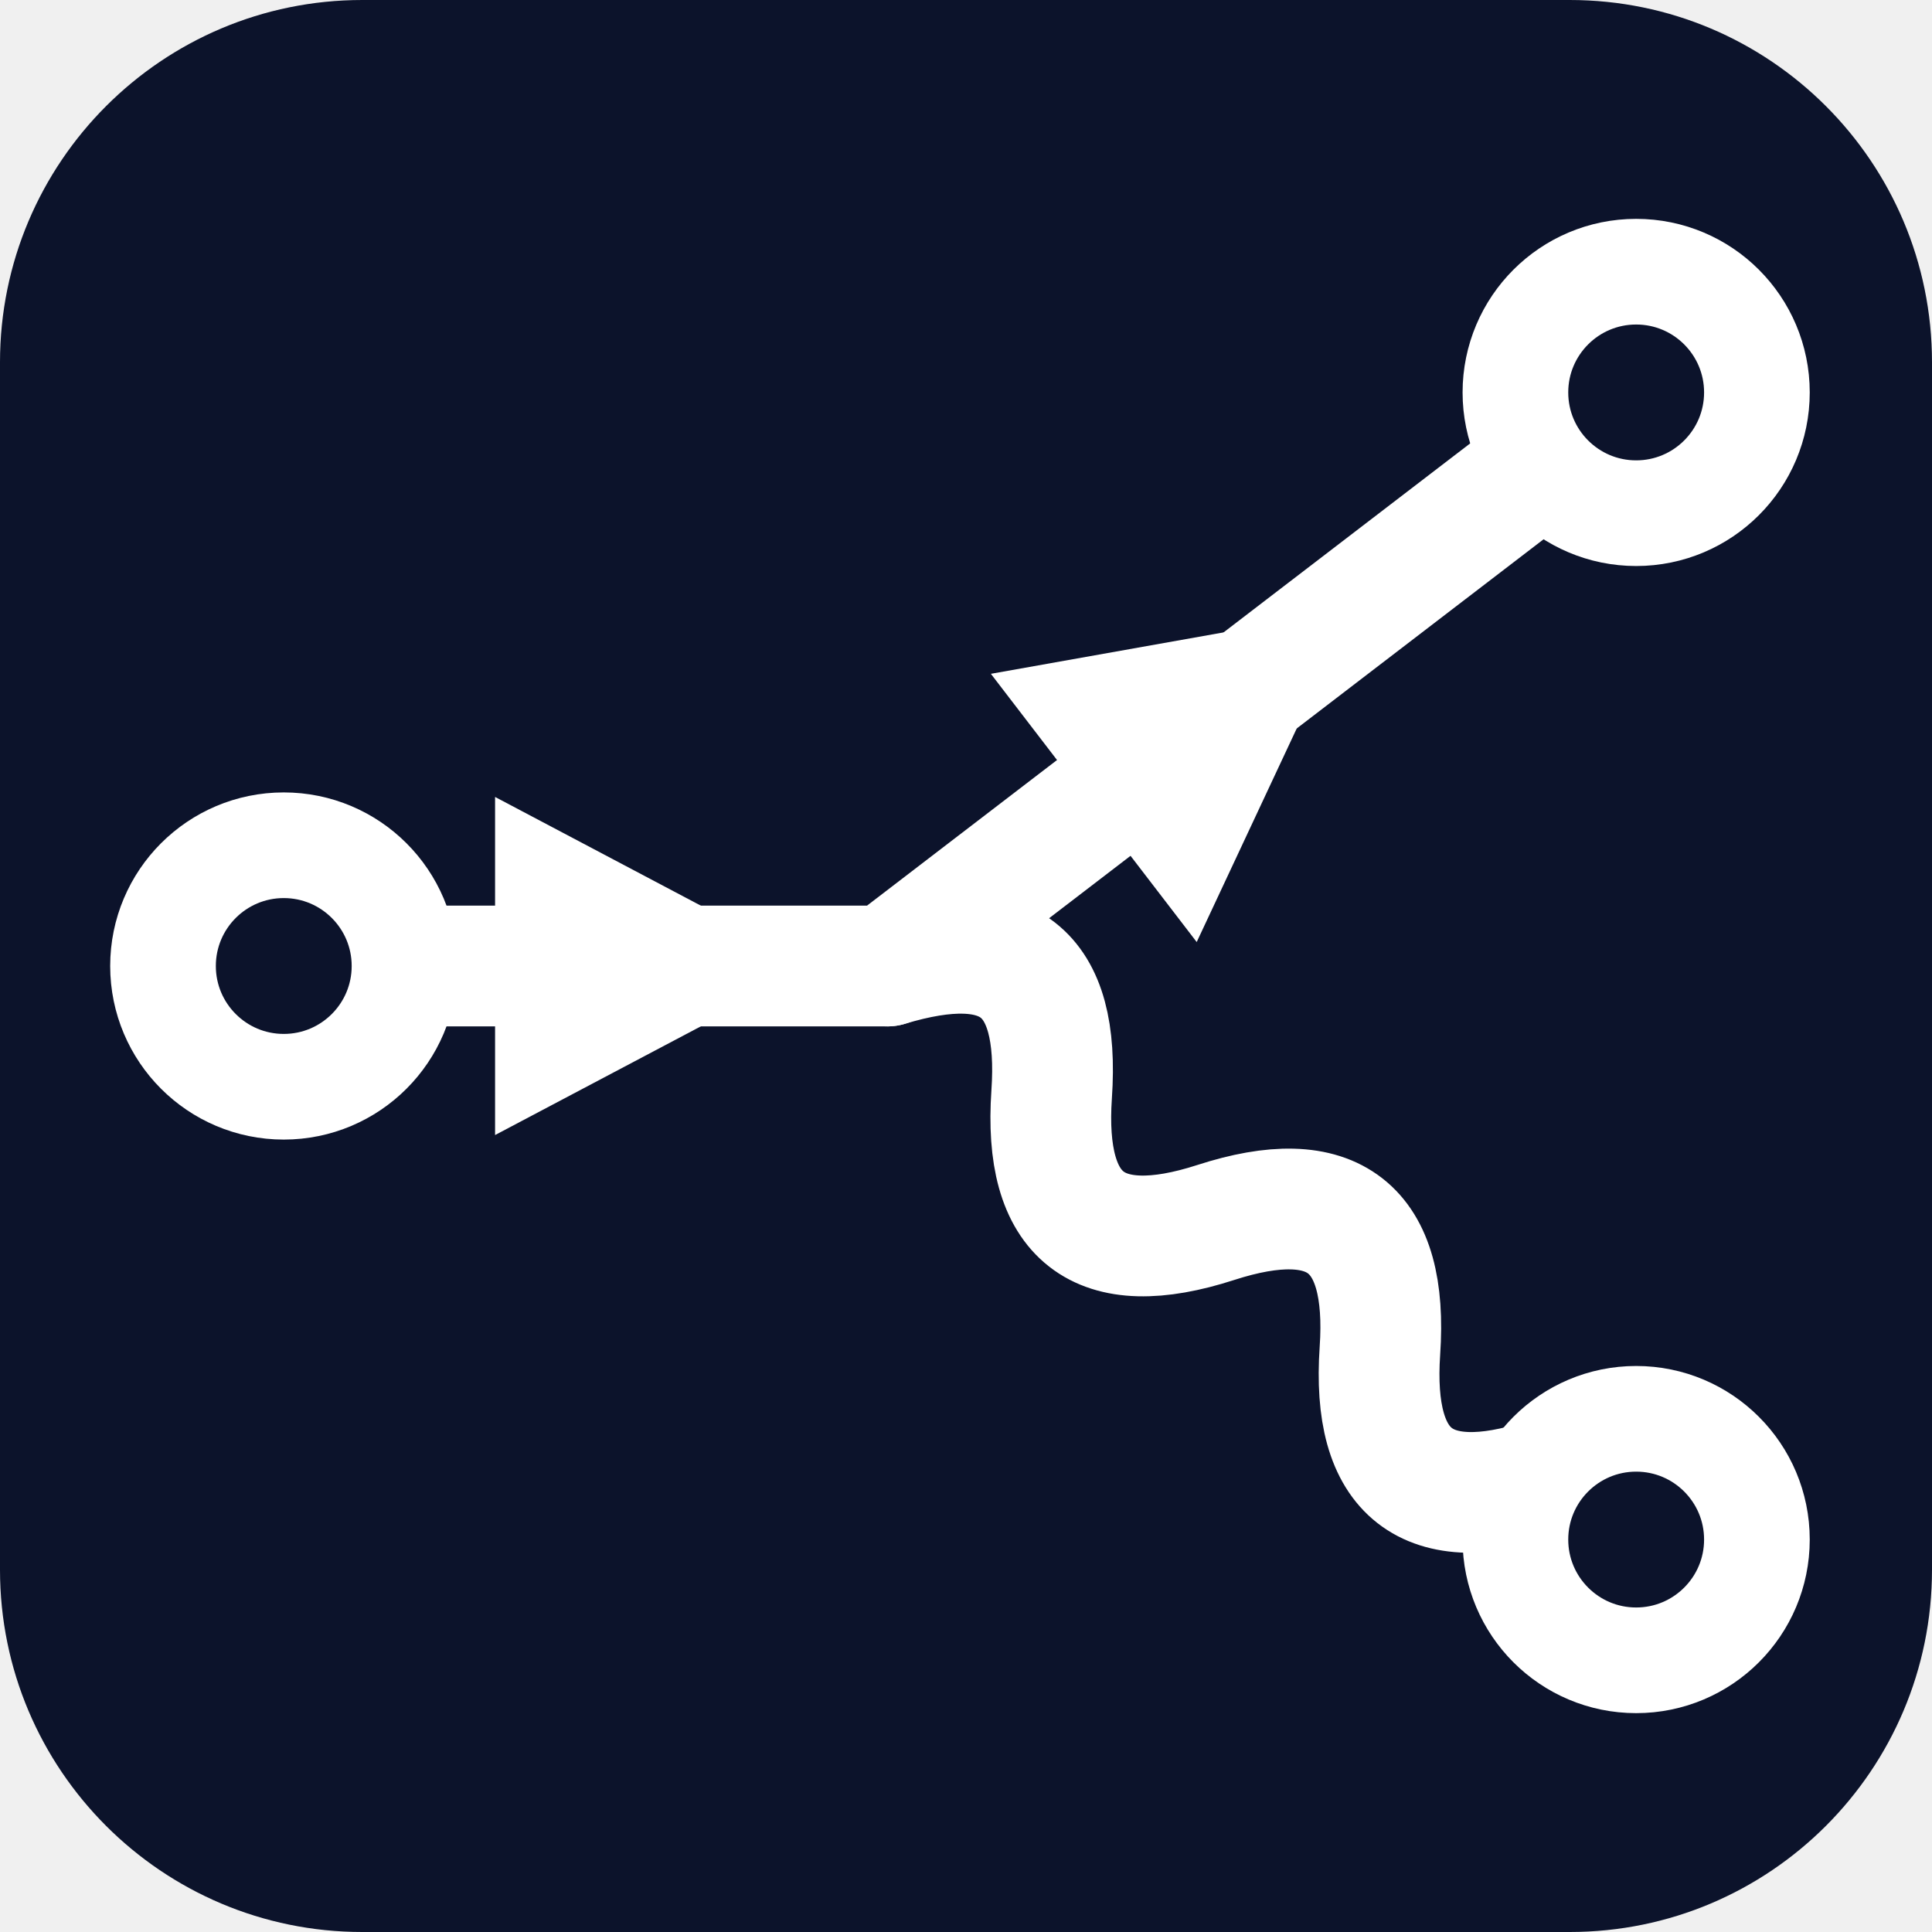
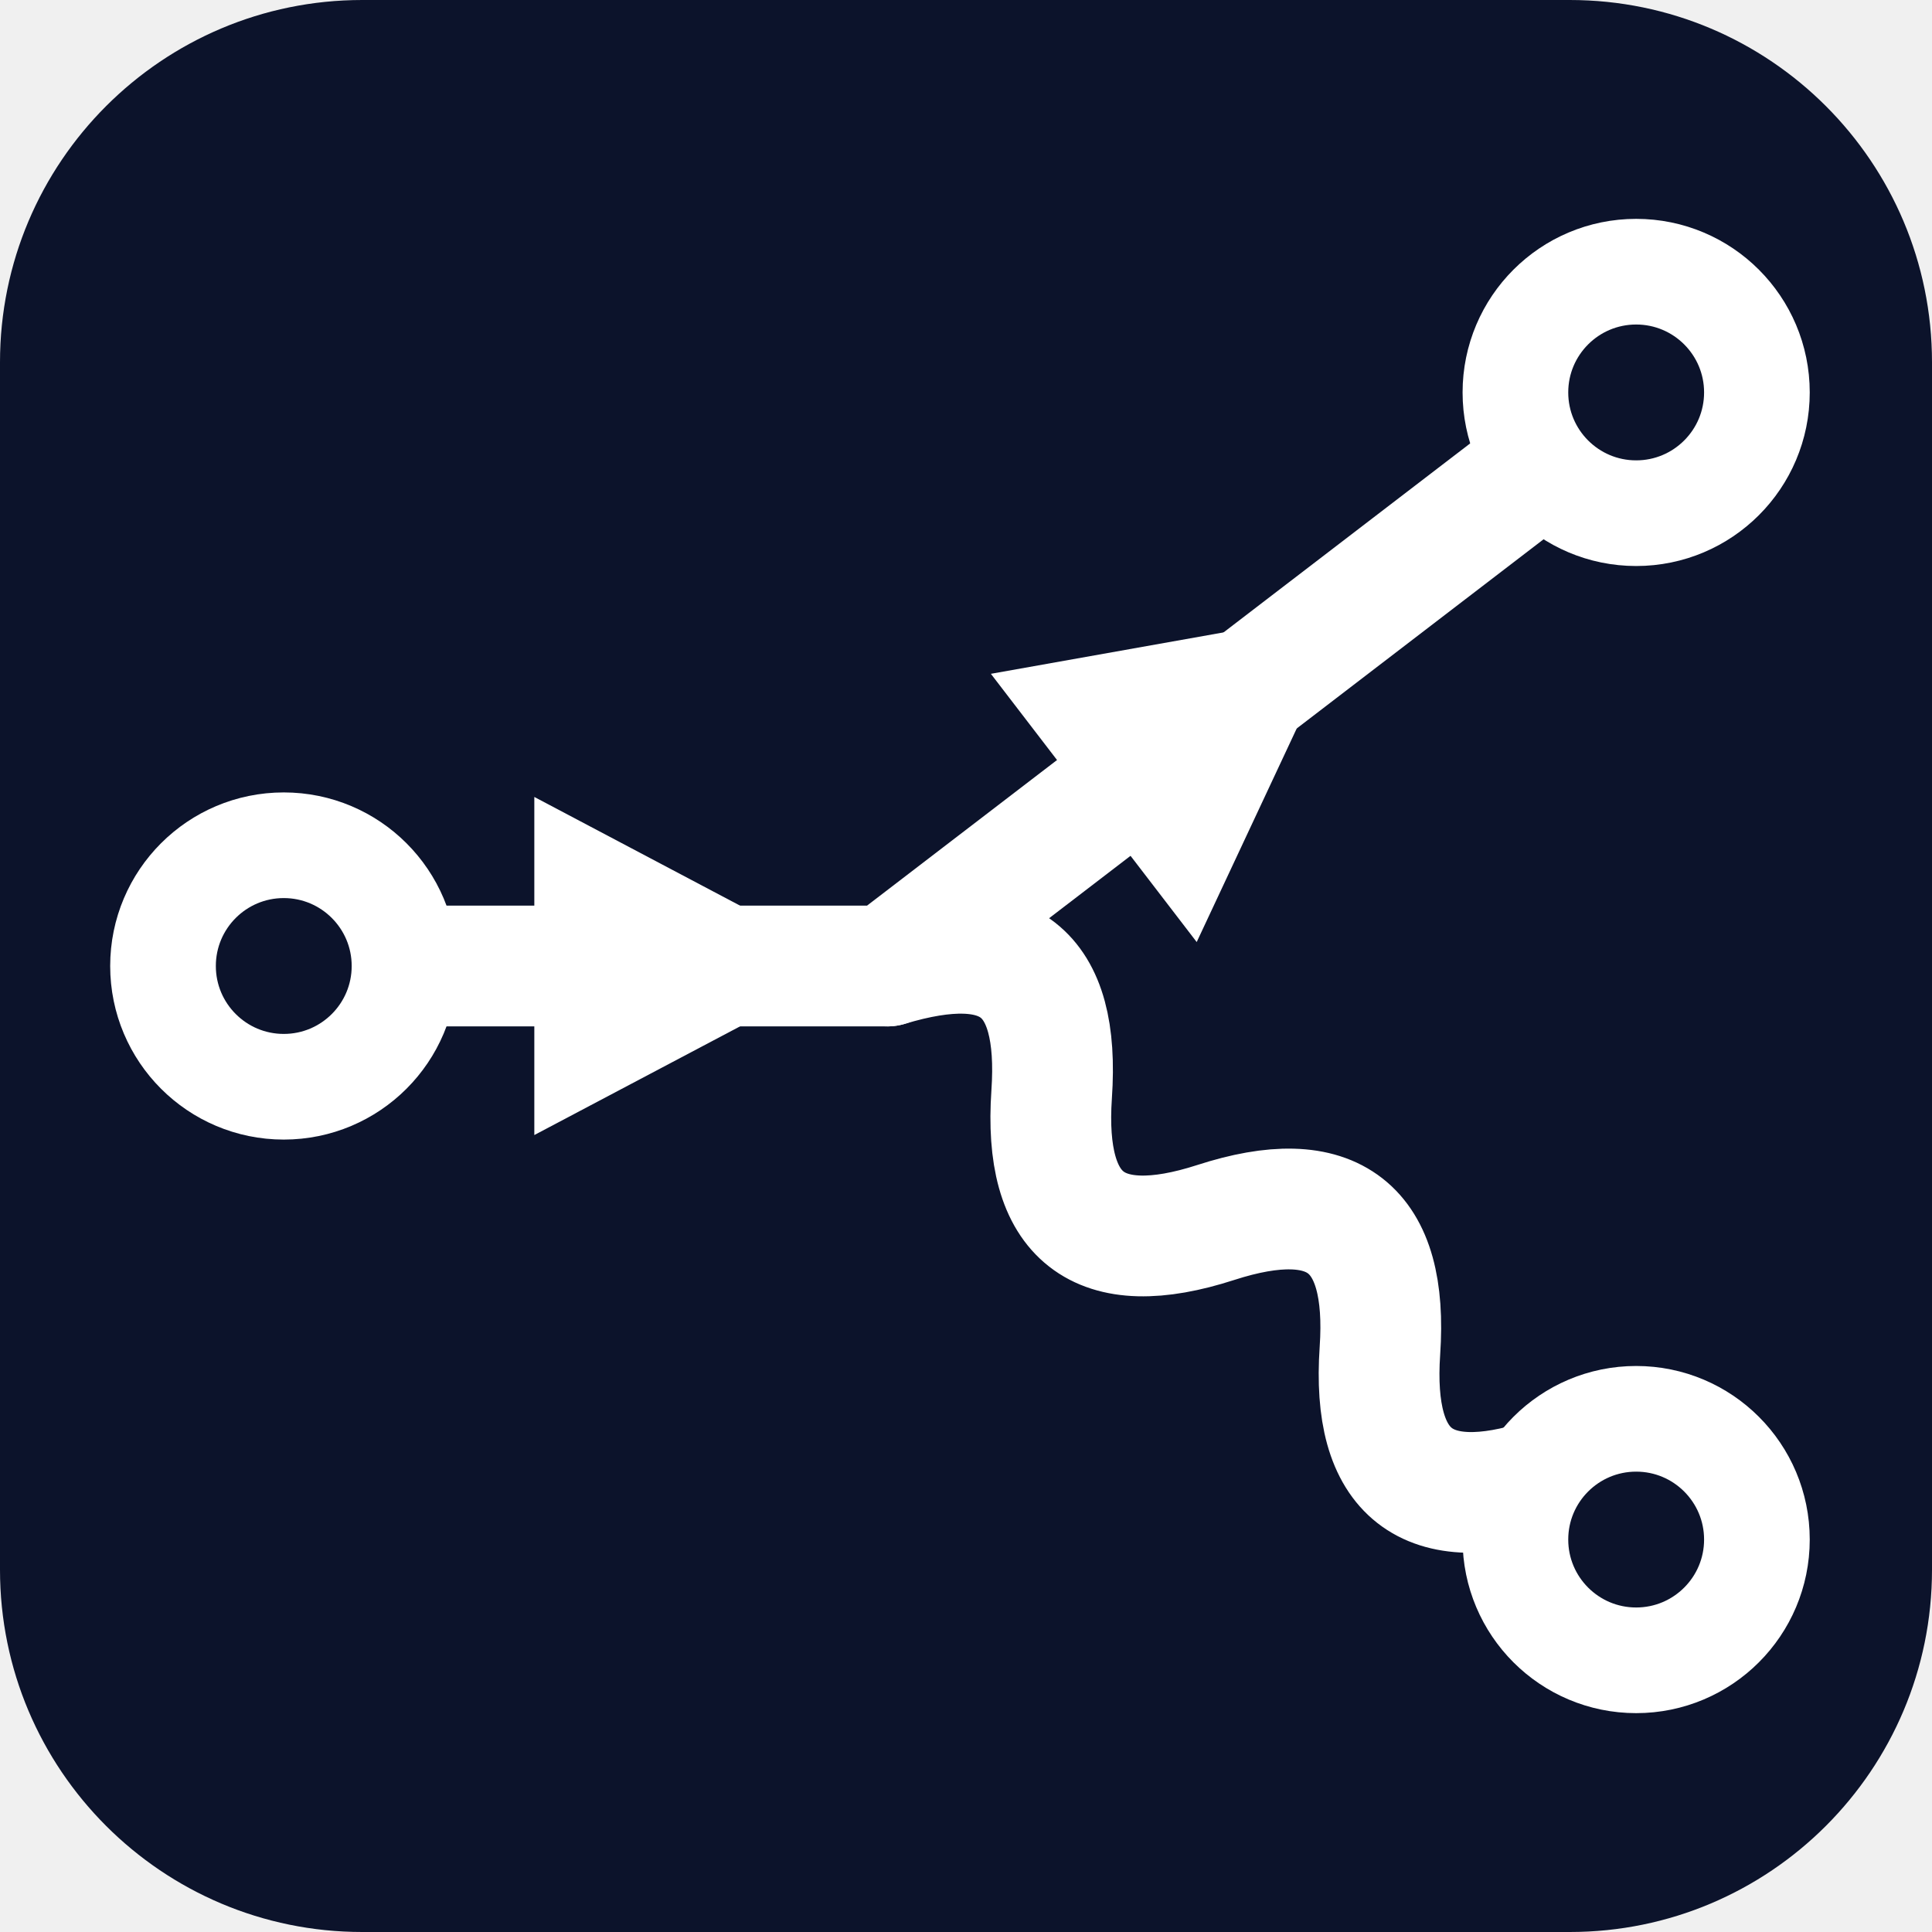
<svg xmlns="http://www.w3.org/2000/svg" width="32" height="32" viewBox="0 0 32 32">
  <rect width="32" height="32" rx="6" fill="#0c132b" />
  <g fill="none" stroke="#fff" stroke-width="2" stroke-linecap="round" stroke-linejoin="round">
    <path d="M6.5 16h8.2l10.7-8.2" />
    <path d="M0 0c1.2-1.7 2.3-1.7 3.45 0s2.3 1.7 3.45 0 2.3-1.7 3.45 0 2.3 1.7 3.45 0" transform="translate(14.7 16) rotate(38)" />
  </g>
  <g fill="#0c132b" stroke="#fff" stroke-width="1.75">
    <circle cx="4.7" cy="16" r="2" />
    <circle cx="27.1" cy="6.5" r="2" />
    <circle cx="27.1" cy="25.5" r="2" />
  </g>
-   <path d="M8.2 13.2l5.3 2.8-5.3 2.8z" fill="#fff" />
+   <path d="M8.85 13.2l5.3 2.8-5.3 2.8z" fill="#fff" />
  <path d="M-2.5-2.8l5.4 2.8-5.4 2.8z" fill="#fff" transform="translate(20.1 11.86) rotate(-37.5)" />
</svg>
